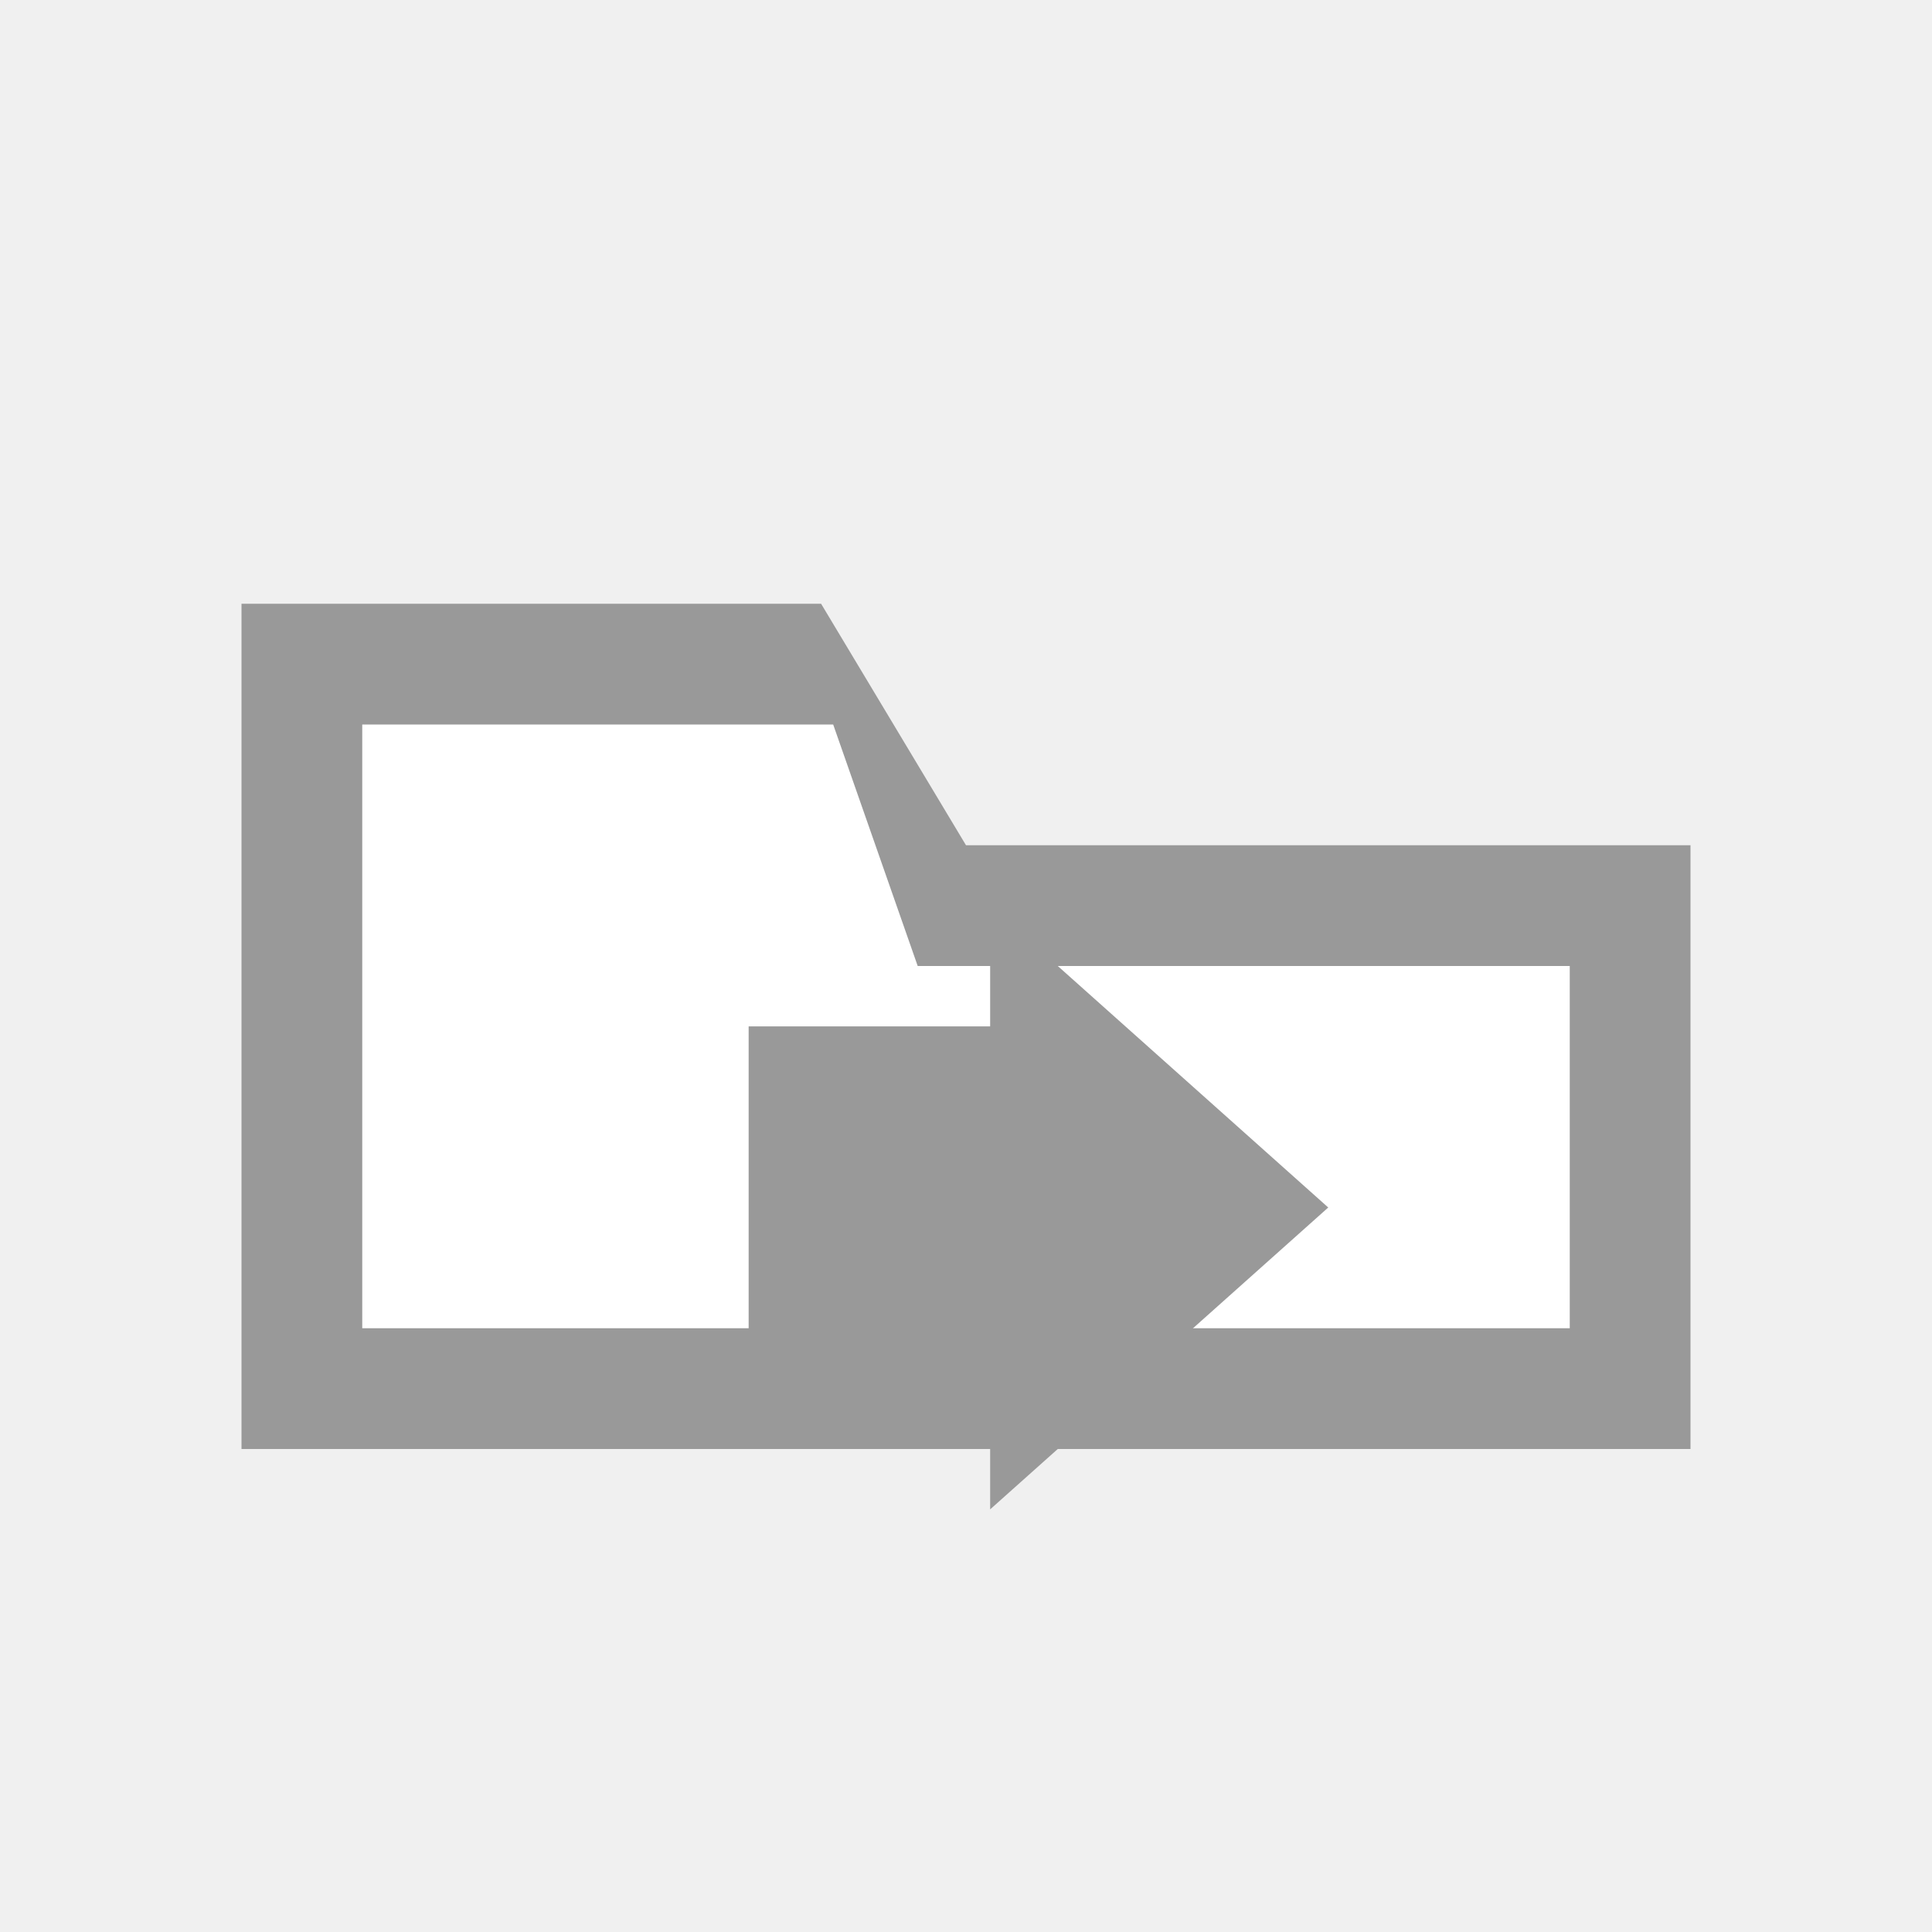
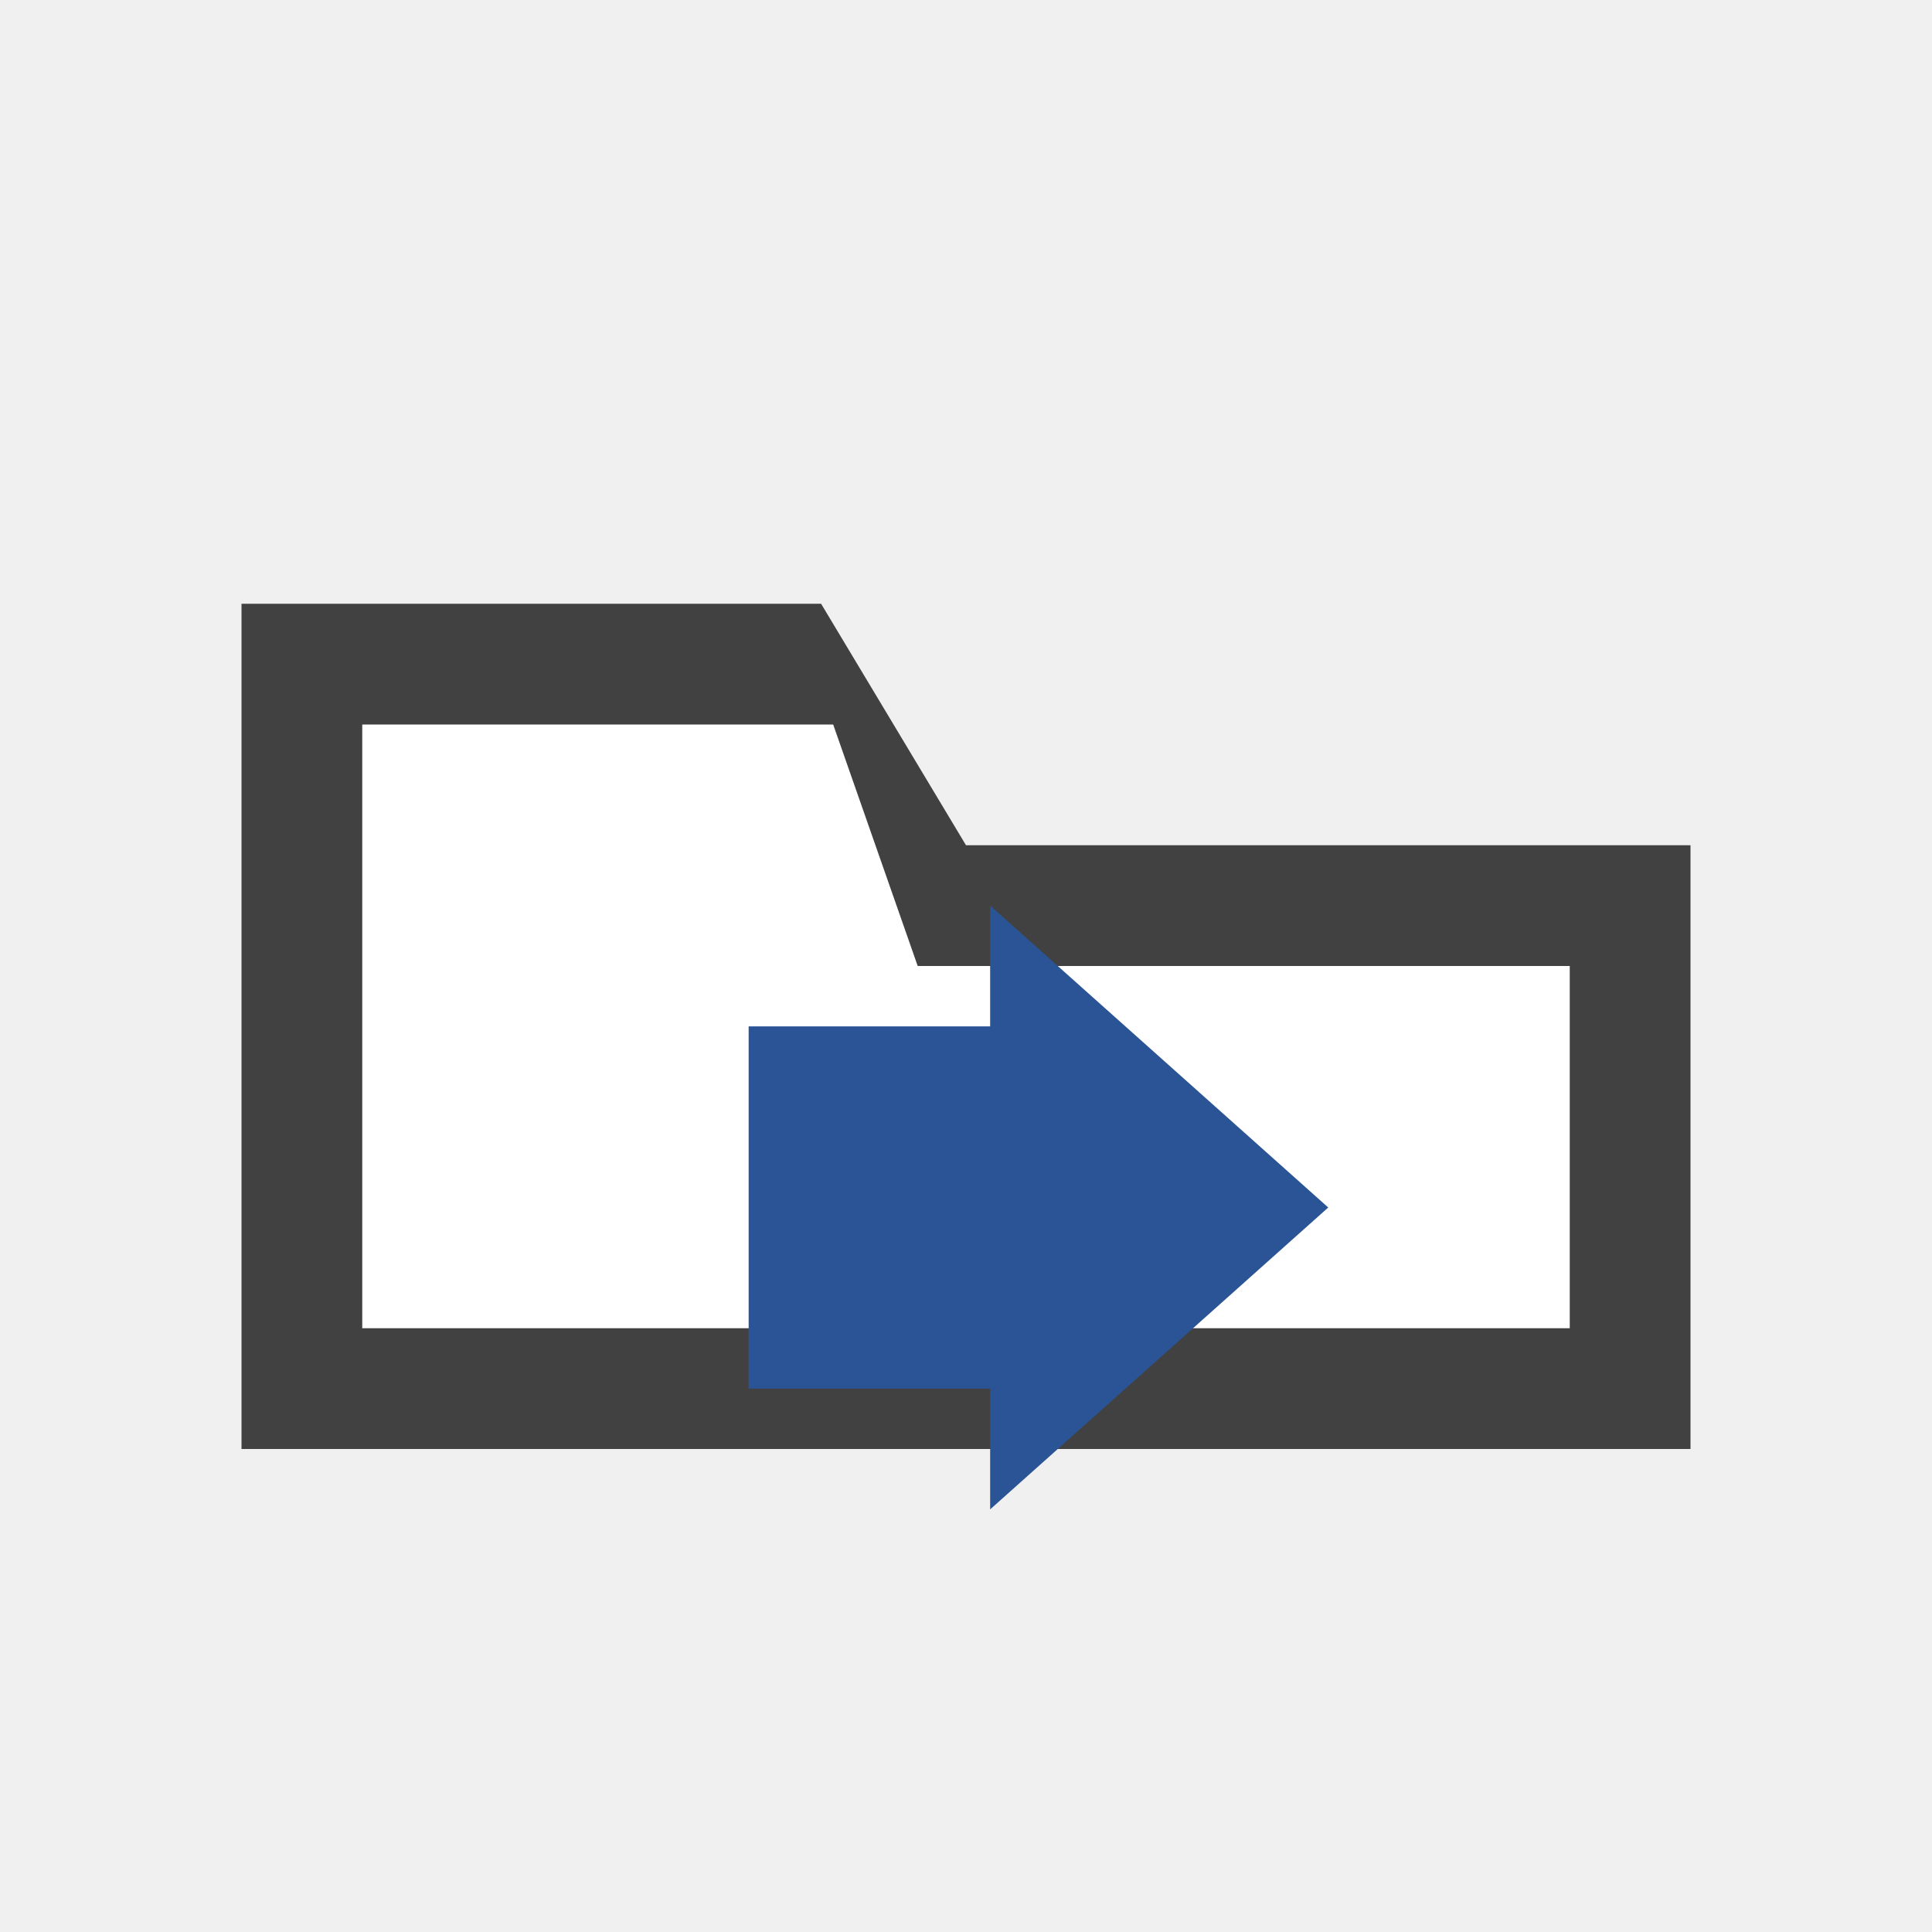
<svg xmlns="http://www.w3.org/2000/svg" version="1.1" id="TabsNext" x="0px" y="0px" width="16px" height="16px" viewBox="0 0 16 16" xml:space="preserve">
-   <path fill="#999999" d="M2 5h4.8L8 7h6v5H2z" />
+   <path fill="#414141" d="M2 5h4.8L8 7h6v5H2z" />
  <path fill="#FFFFFF" d="M3 6h3.9L7.6 8H13v3H3z" />
-   <polygon fill="#999999" points="6.2,8.5 6.2,11.5 8.2,11.5 8.2,12.5 11,10 8.2,7.5 8.2,8.5" />
+   <polygon fill="#2A5496" points="6.2,8.5 6.2,11.5 8.2,11.5 8.2,12.5 11,10 8.2,7.5 8.2,8.5" />
</svg>
